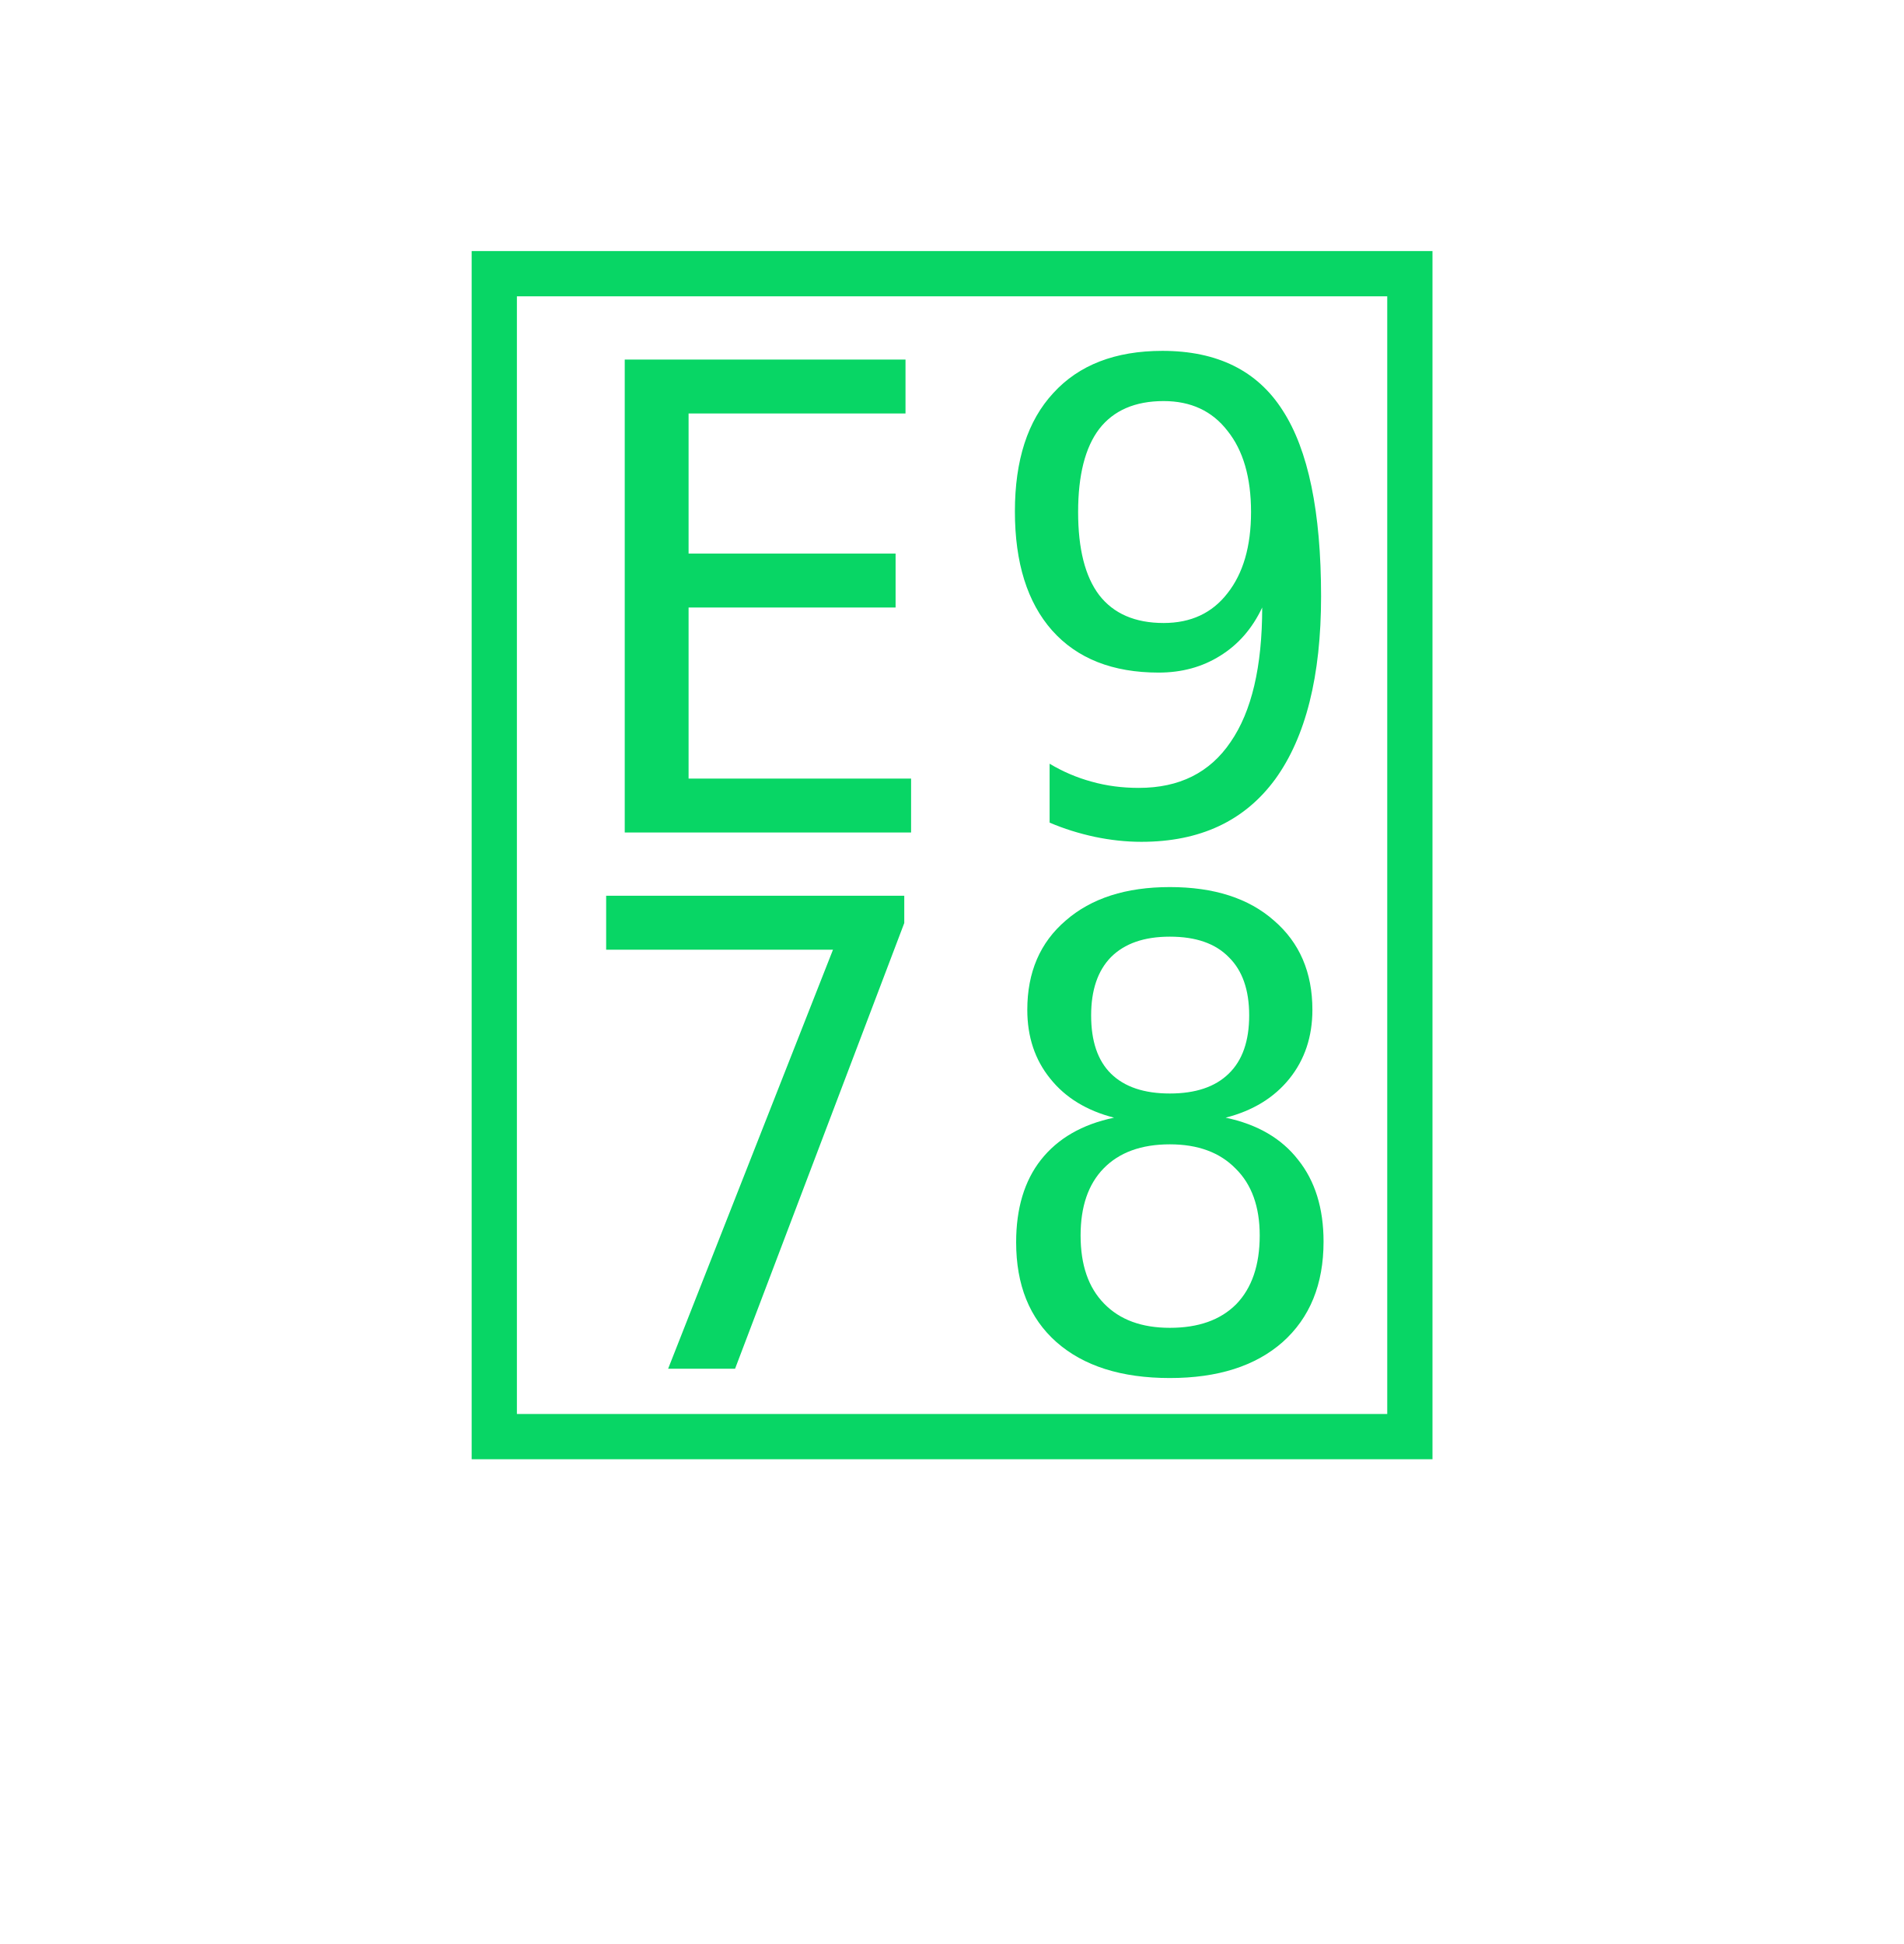
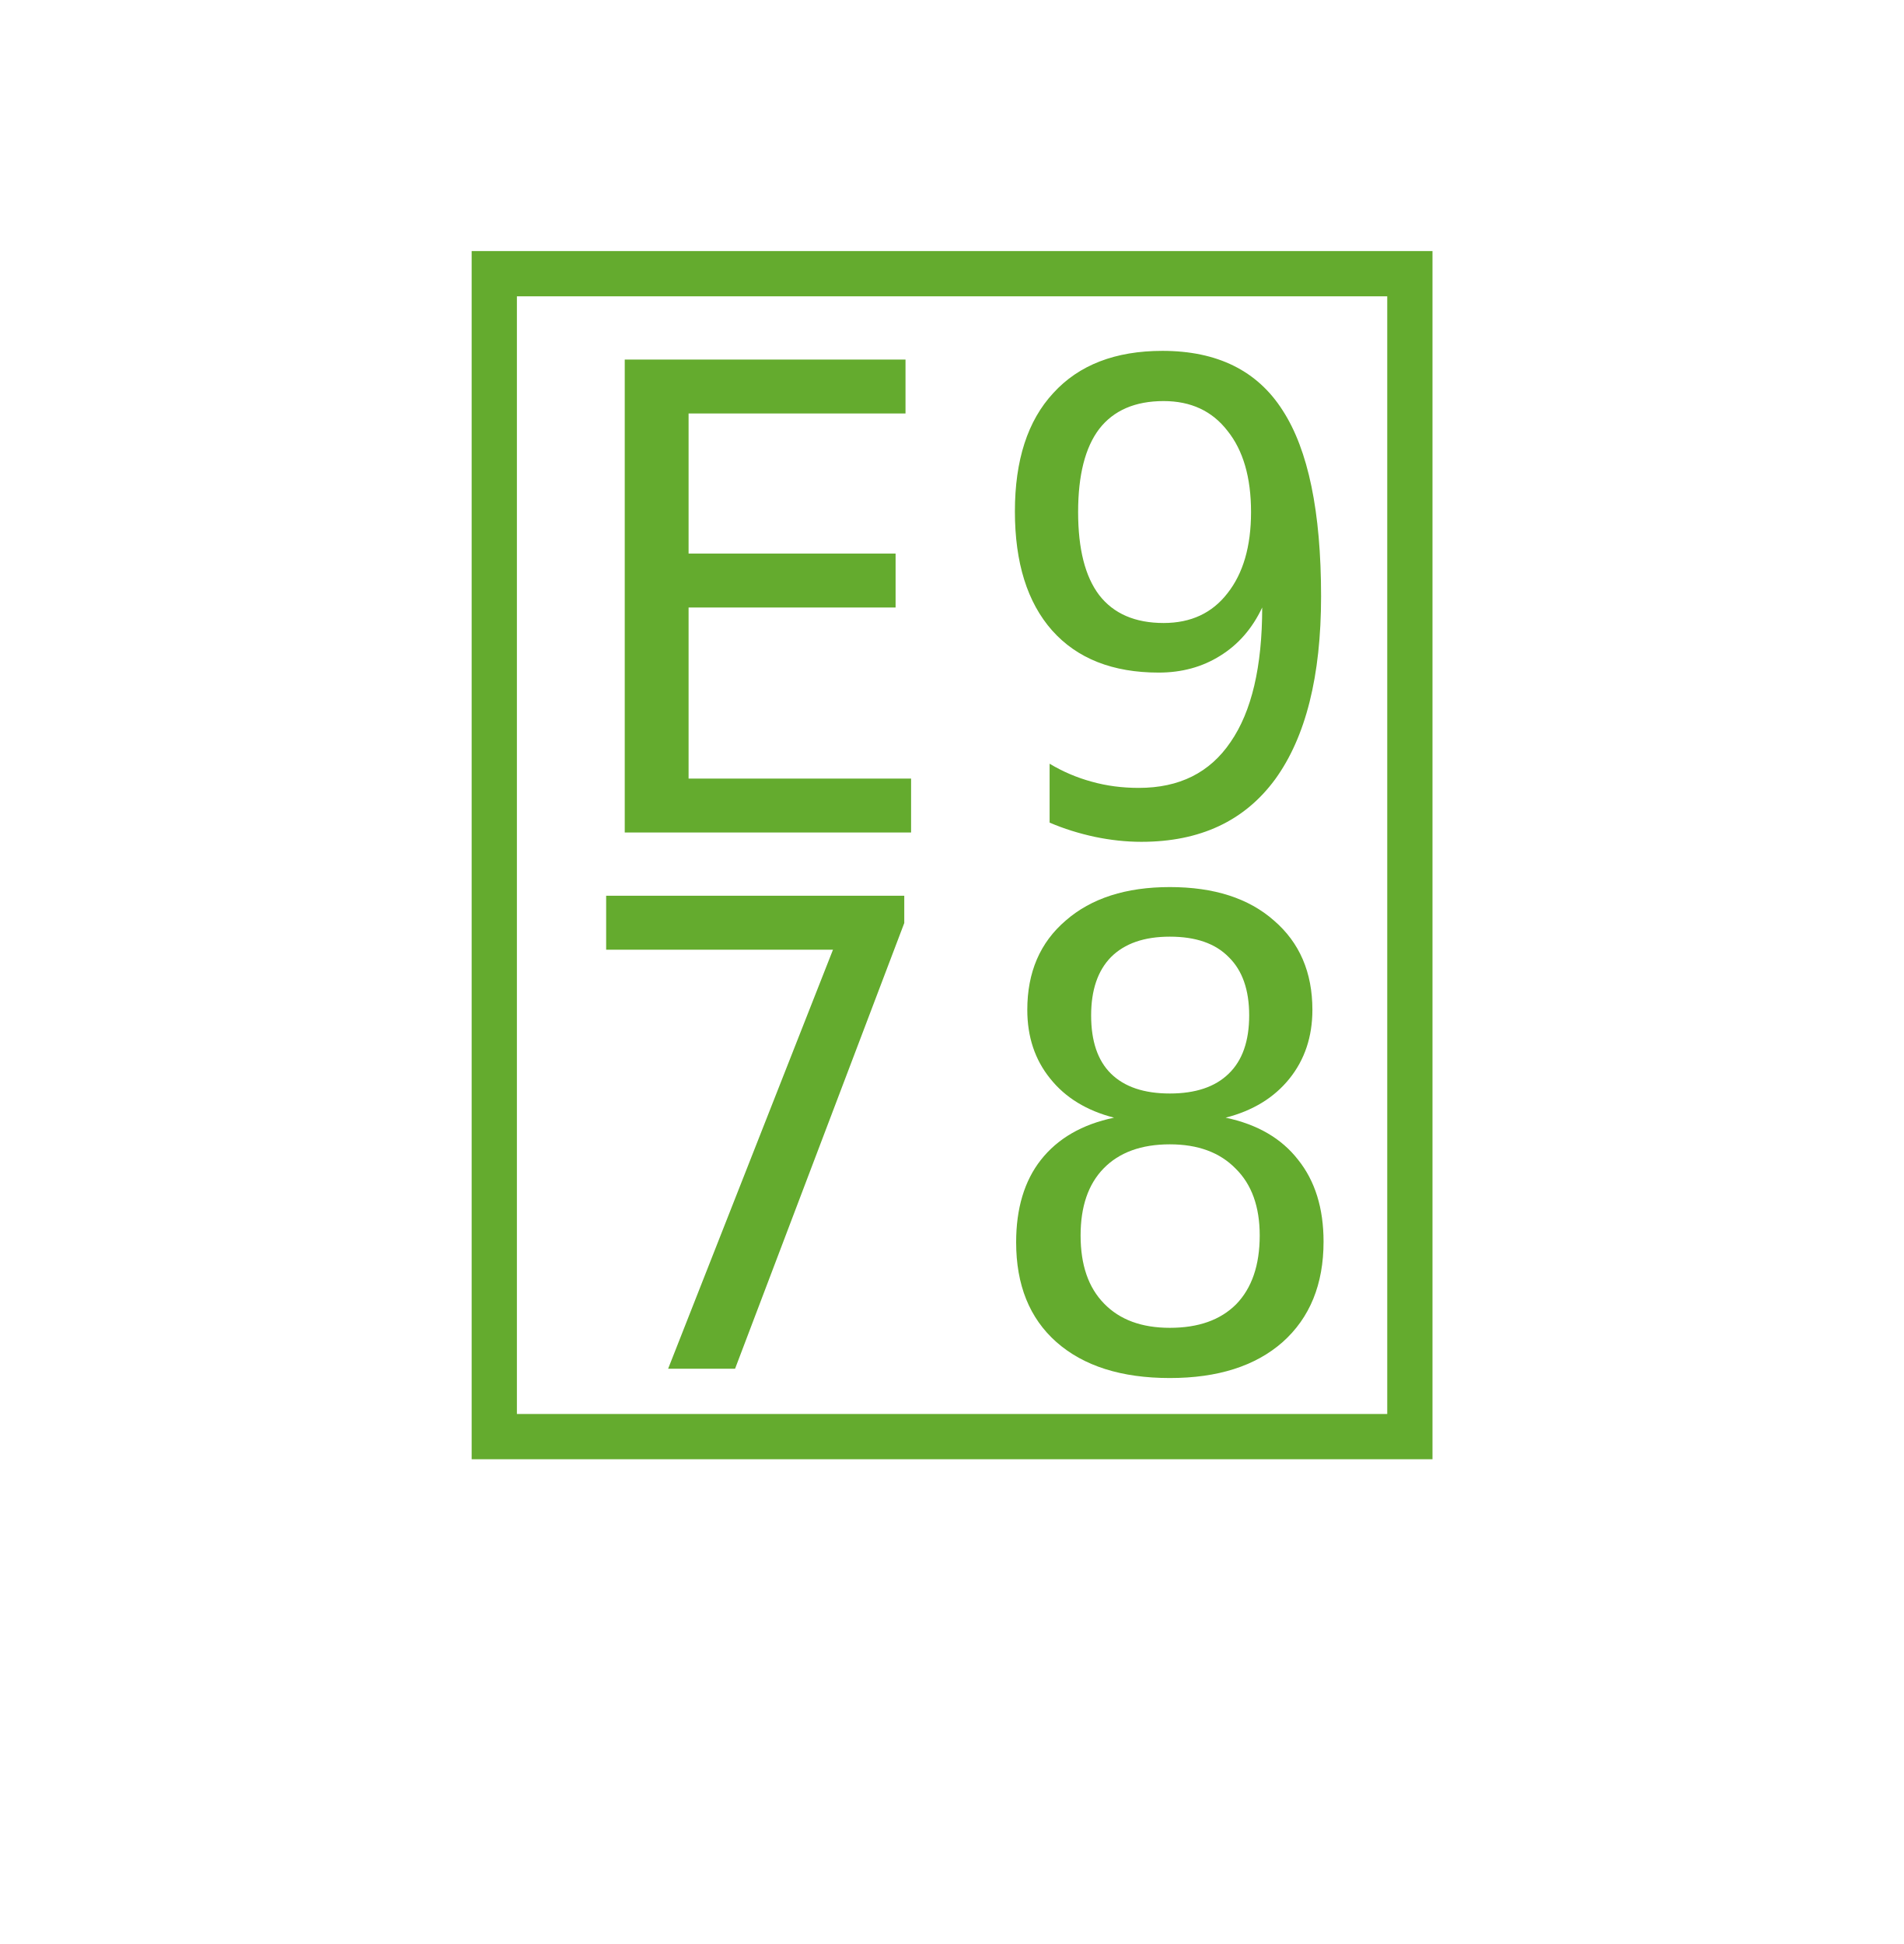
<svg xmlns="http://www.w3.org/2000/svg" viewBox="0 0 48 49" width="48" height="49">
  <style>
		tspan { white-space:pre }
- 		.txt0 { font-size: 36px;line-height: 28px;fill: #08d665;font-family: "elementskit";text-anchor: middle } 
+ 		.txt0 { font-size: 36px;line-height: 28px;fill: #64AB2E;font-family: "elementskit";text-anchor: middle } 
	</style>
  <g id="About_us">
    <g id="play_icon">
      <text id="" style="transform: matrix(1,0,0,1,24,34.5)">
        <tspan x="0" y="0" class="txt0"></tspan>
      </text>
    </g>
  </g>
</svg>
